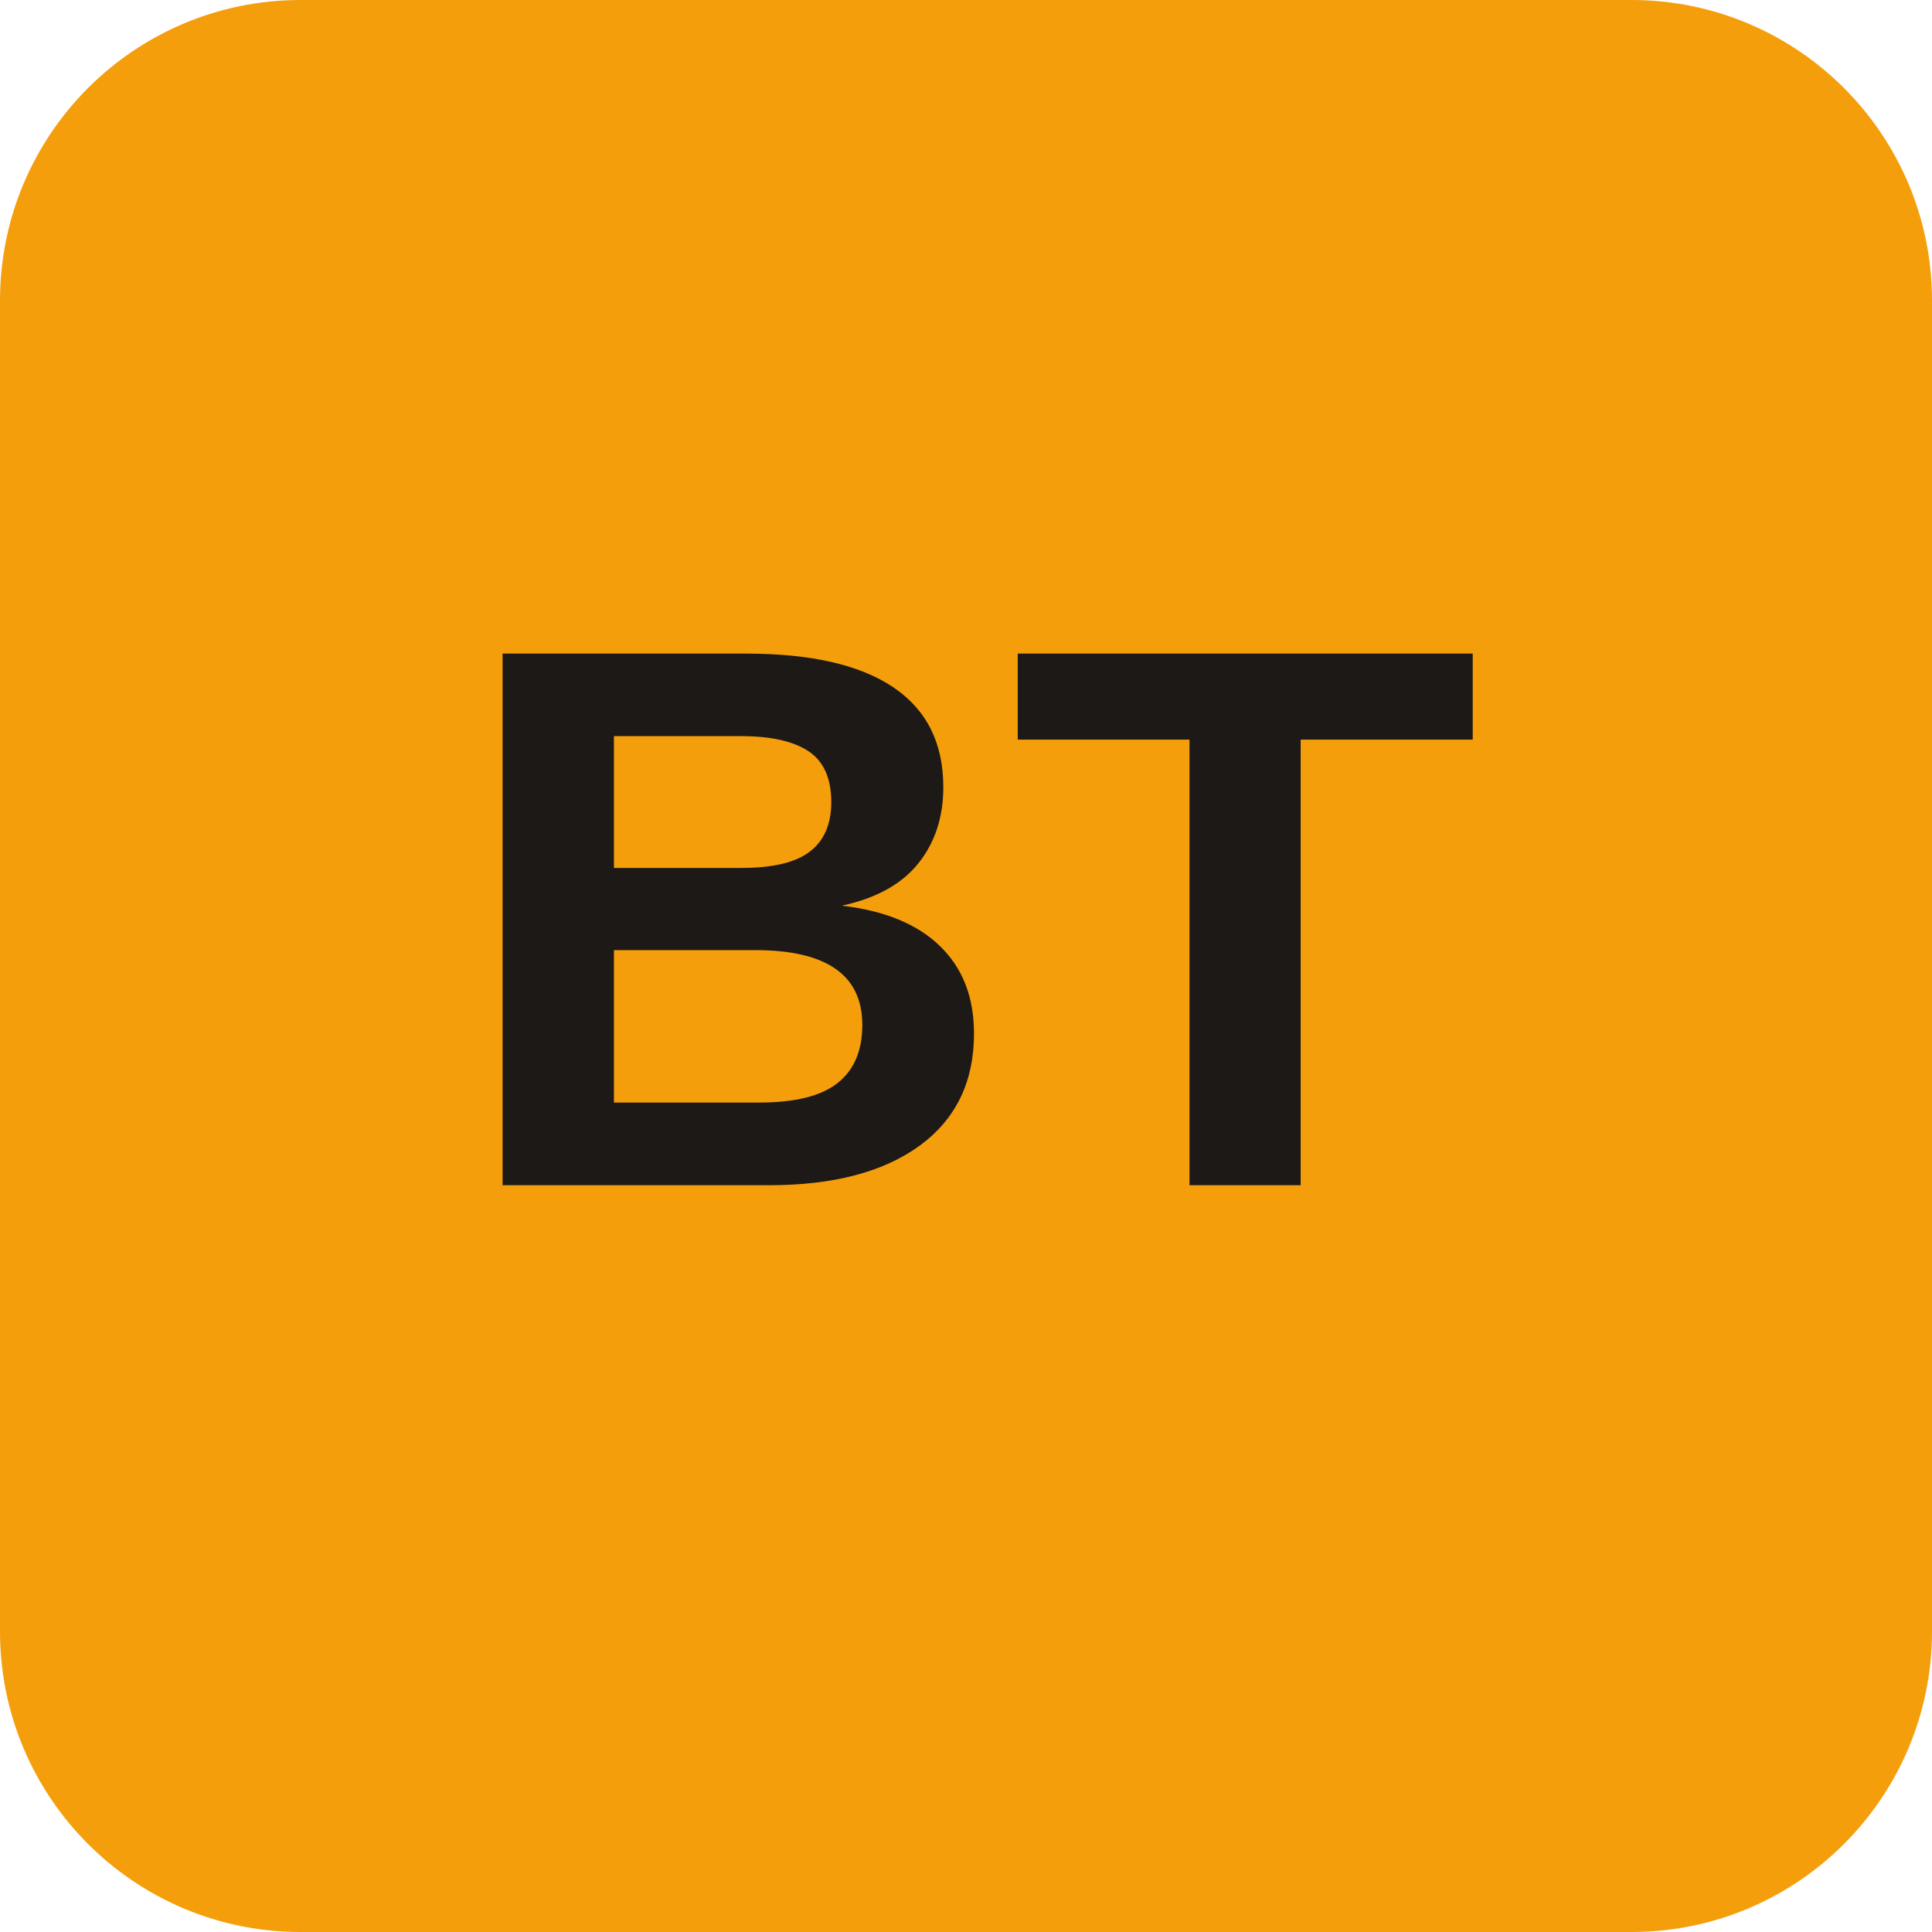
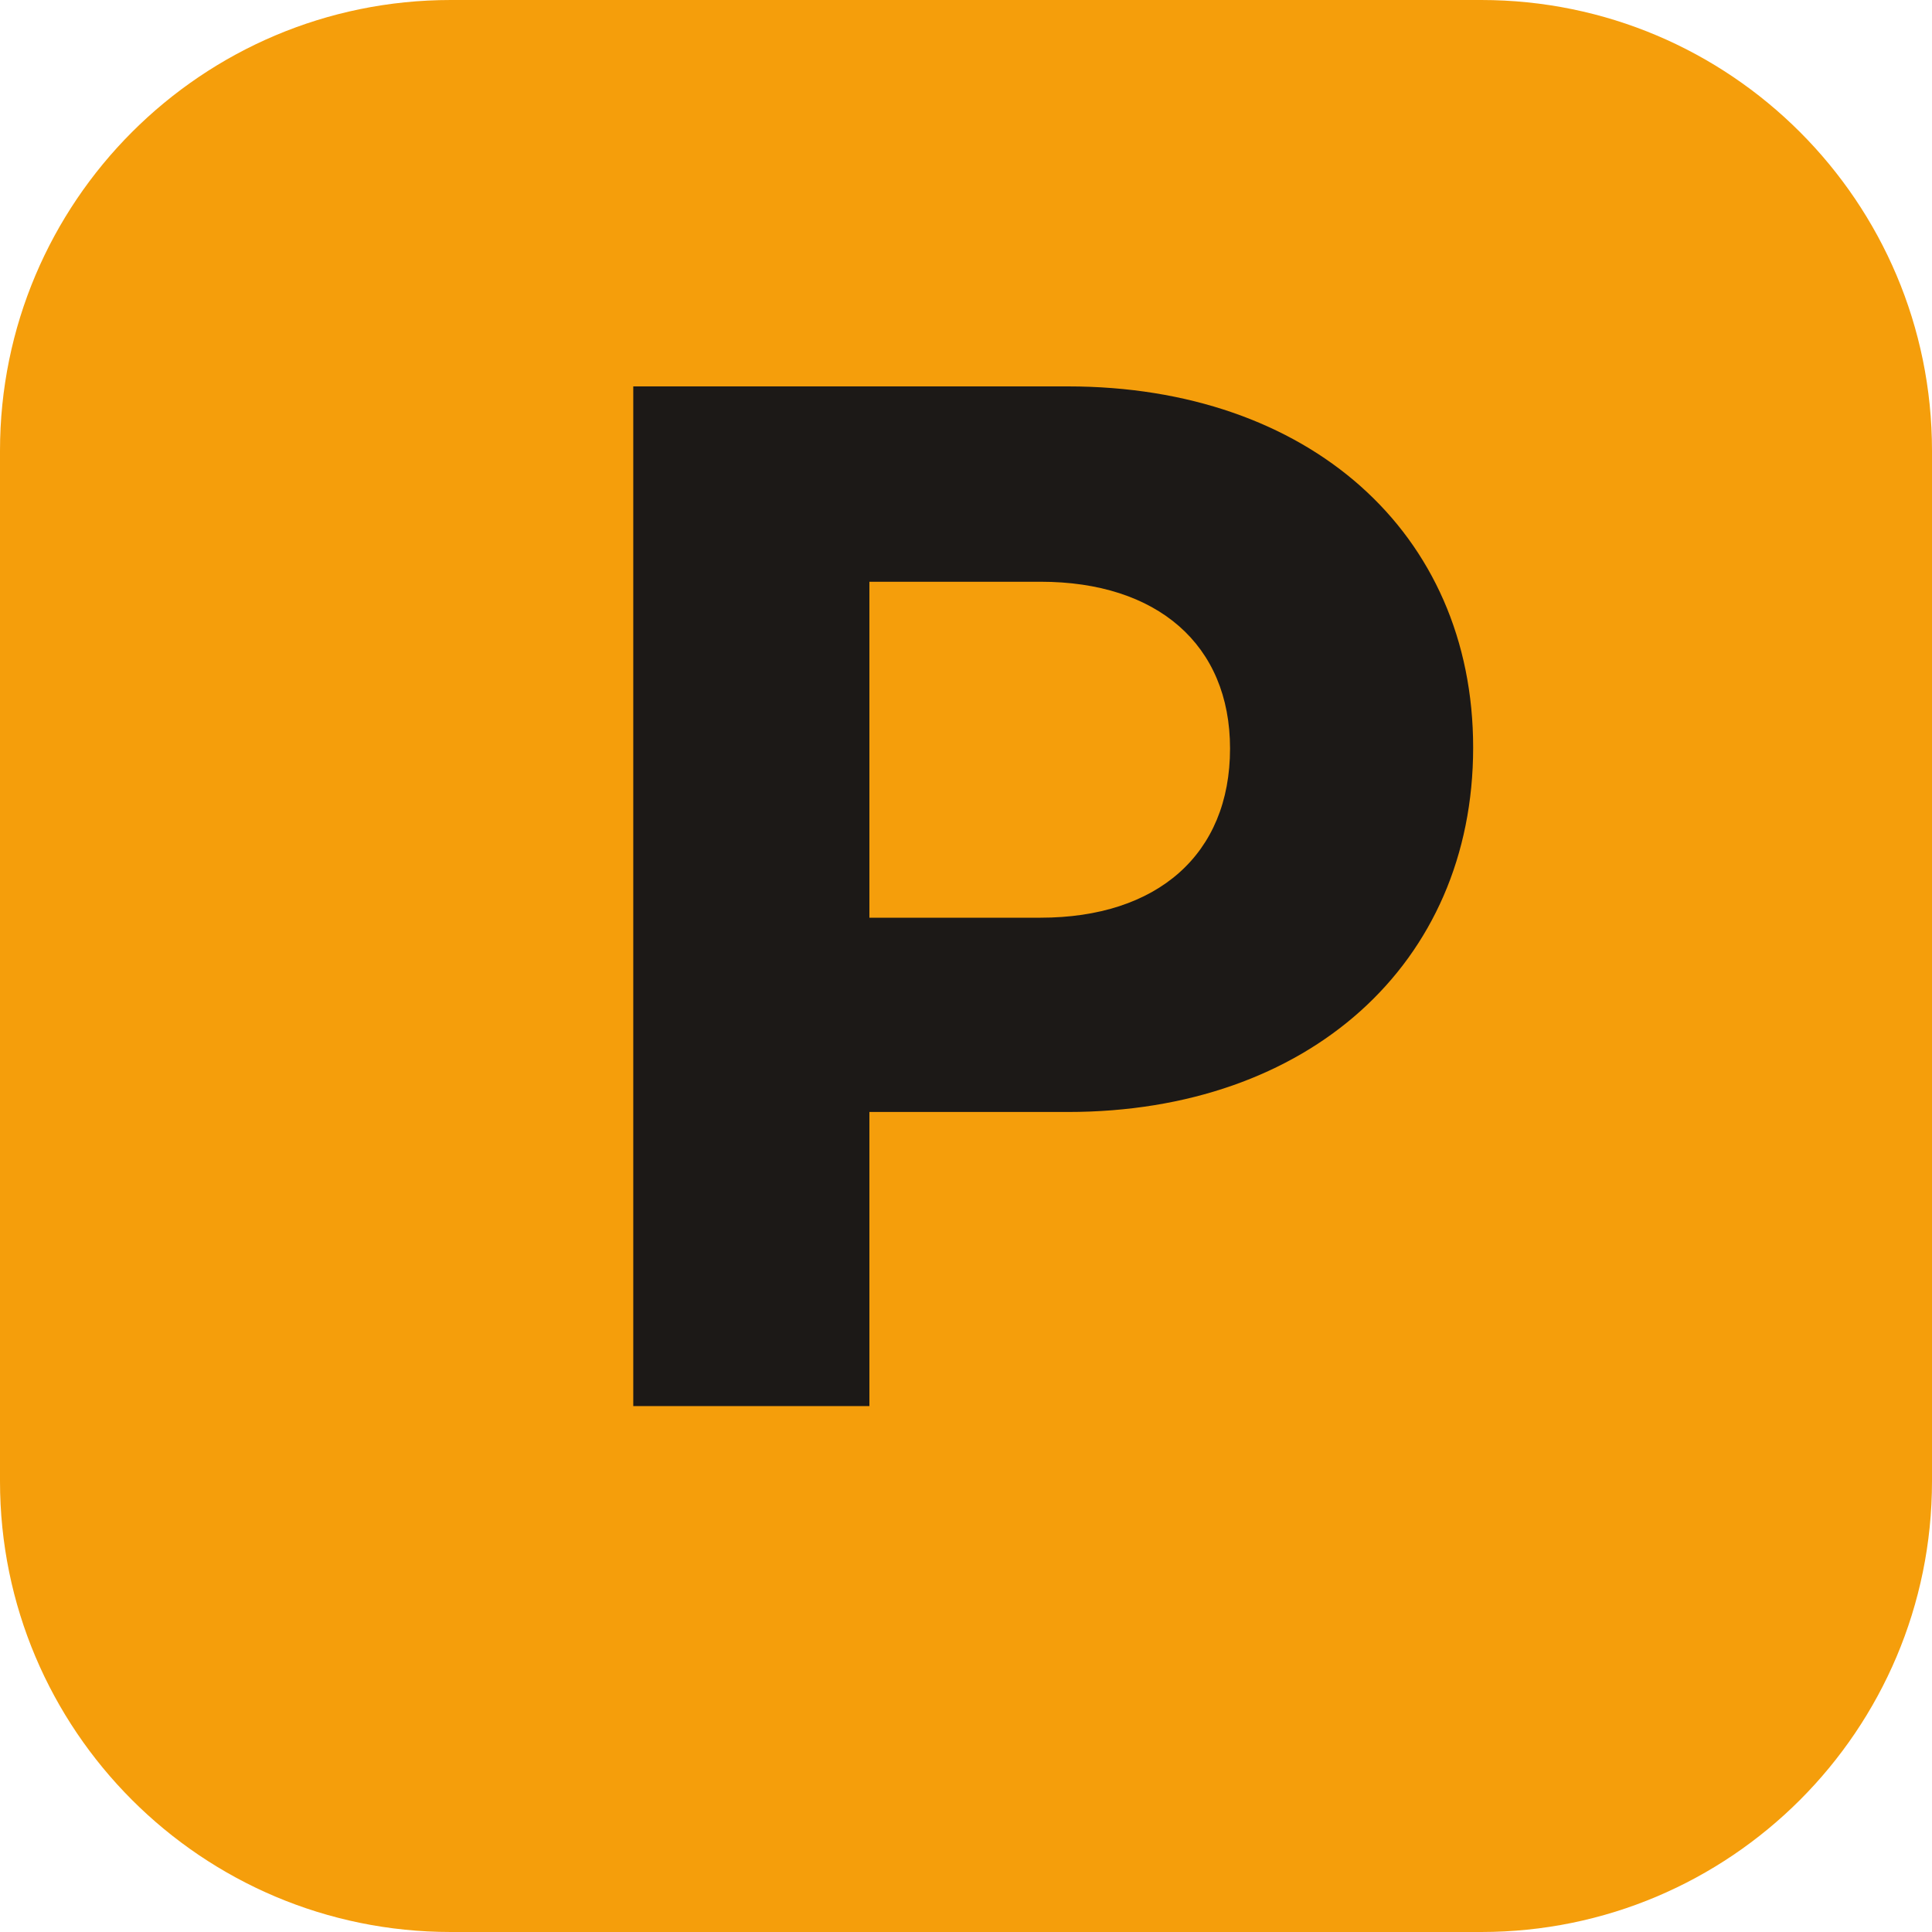
<svg xmlns="http://www.w3.org/2000/svg" width="180" height="180" viewBox="0 0 180 180">
-   <rect width="180" height="180" rx="28" fill="#f59e0b" />
-   <text x="50%" y="50%" dominant-baseline="middle" text-anchor="middle" font-family="Arial, Helvetica, sans-serif" font-size="72" font-weight="700" fill="#1C1917">BT</text>
+   <rect width="180" height="180" rx="42" fill="#f59e0b" />
+   <path d="M59 36h40.5c22.368 0 37.75 13.586 37.75 33.65 0 20.161-15.382 33.95-37.75 33.95H81v27.4H59V36Zm22 49.5h15.95c10.857 0 17.65-5.887 17.65-15.763 0-9.689-6.793-15.537-17.65-15.537H81v31.3Z" fill="#1c1917" />
</svg>
